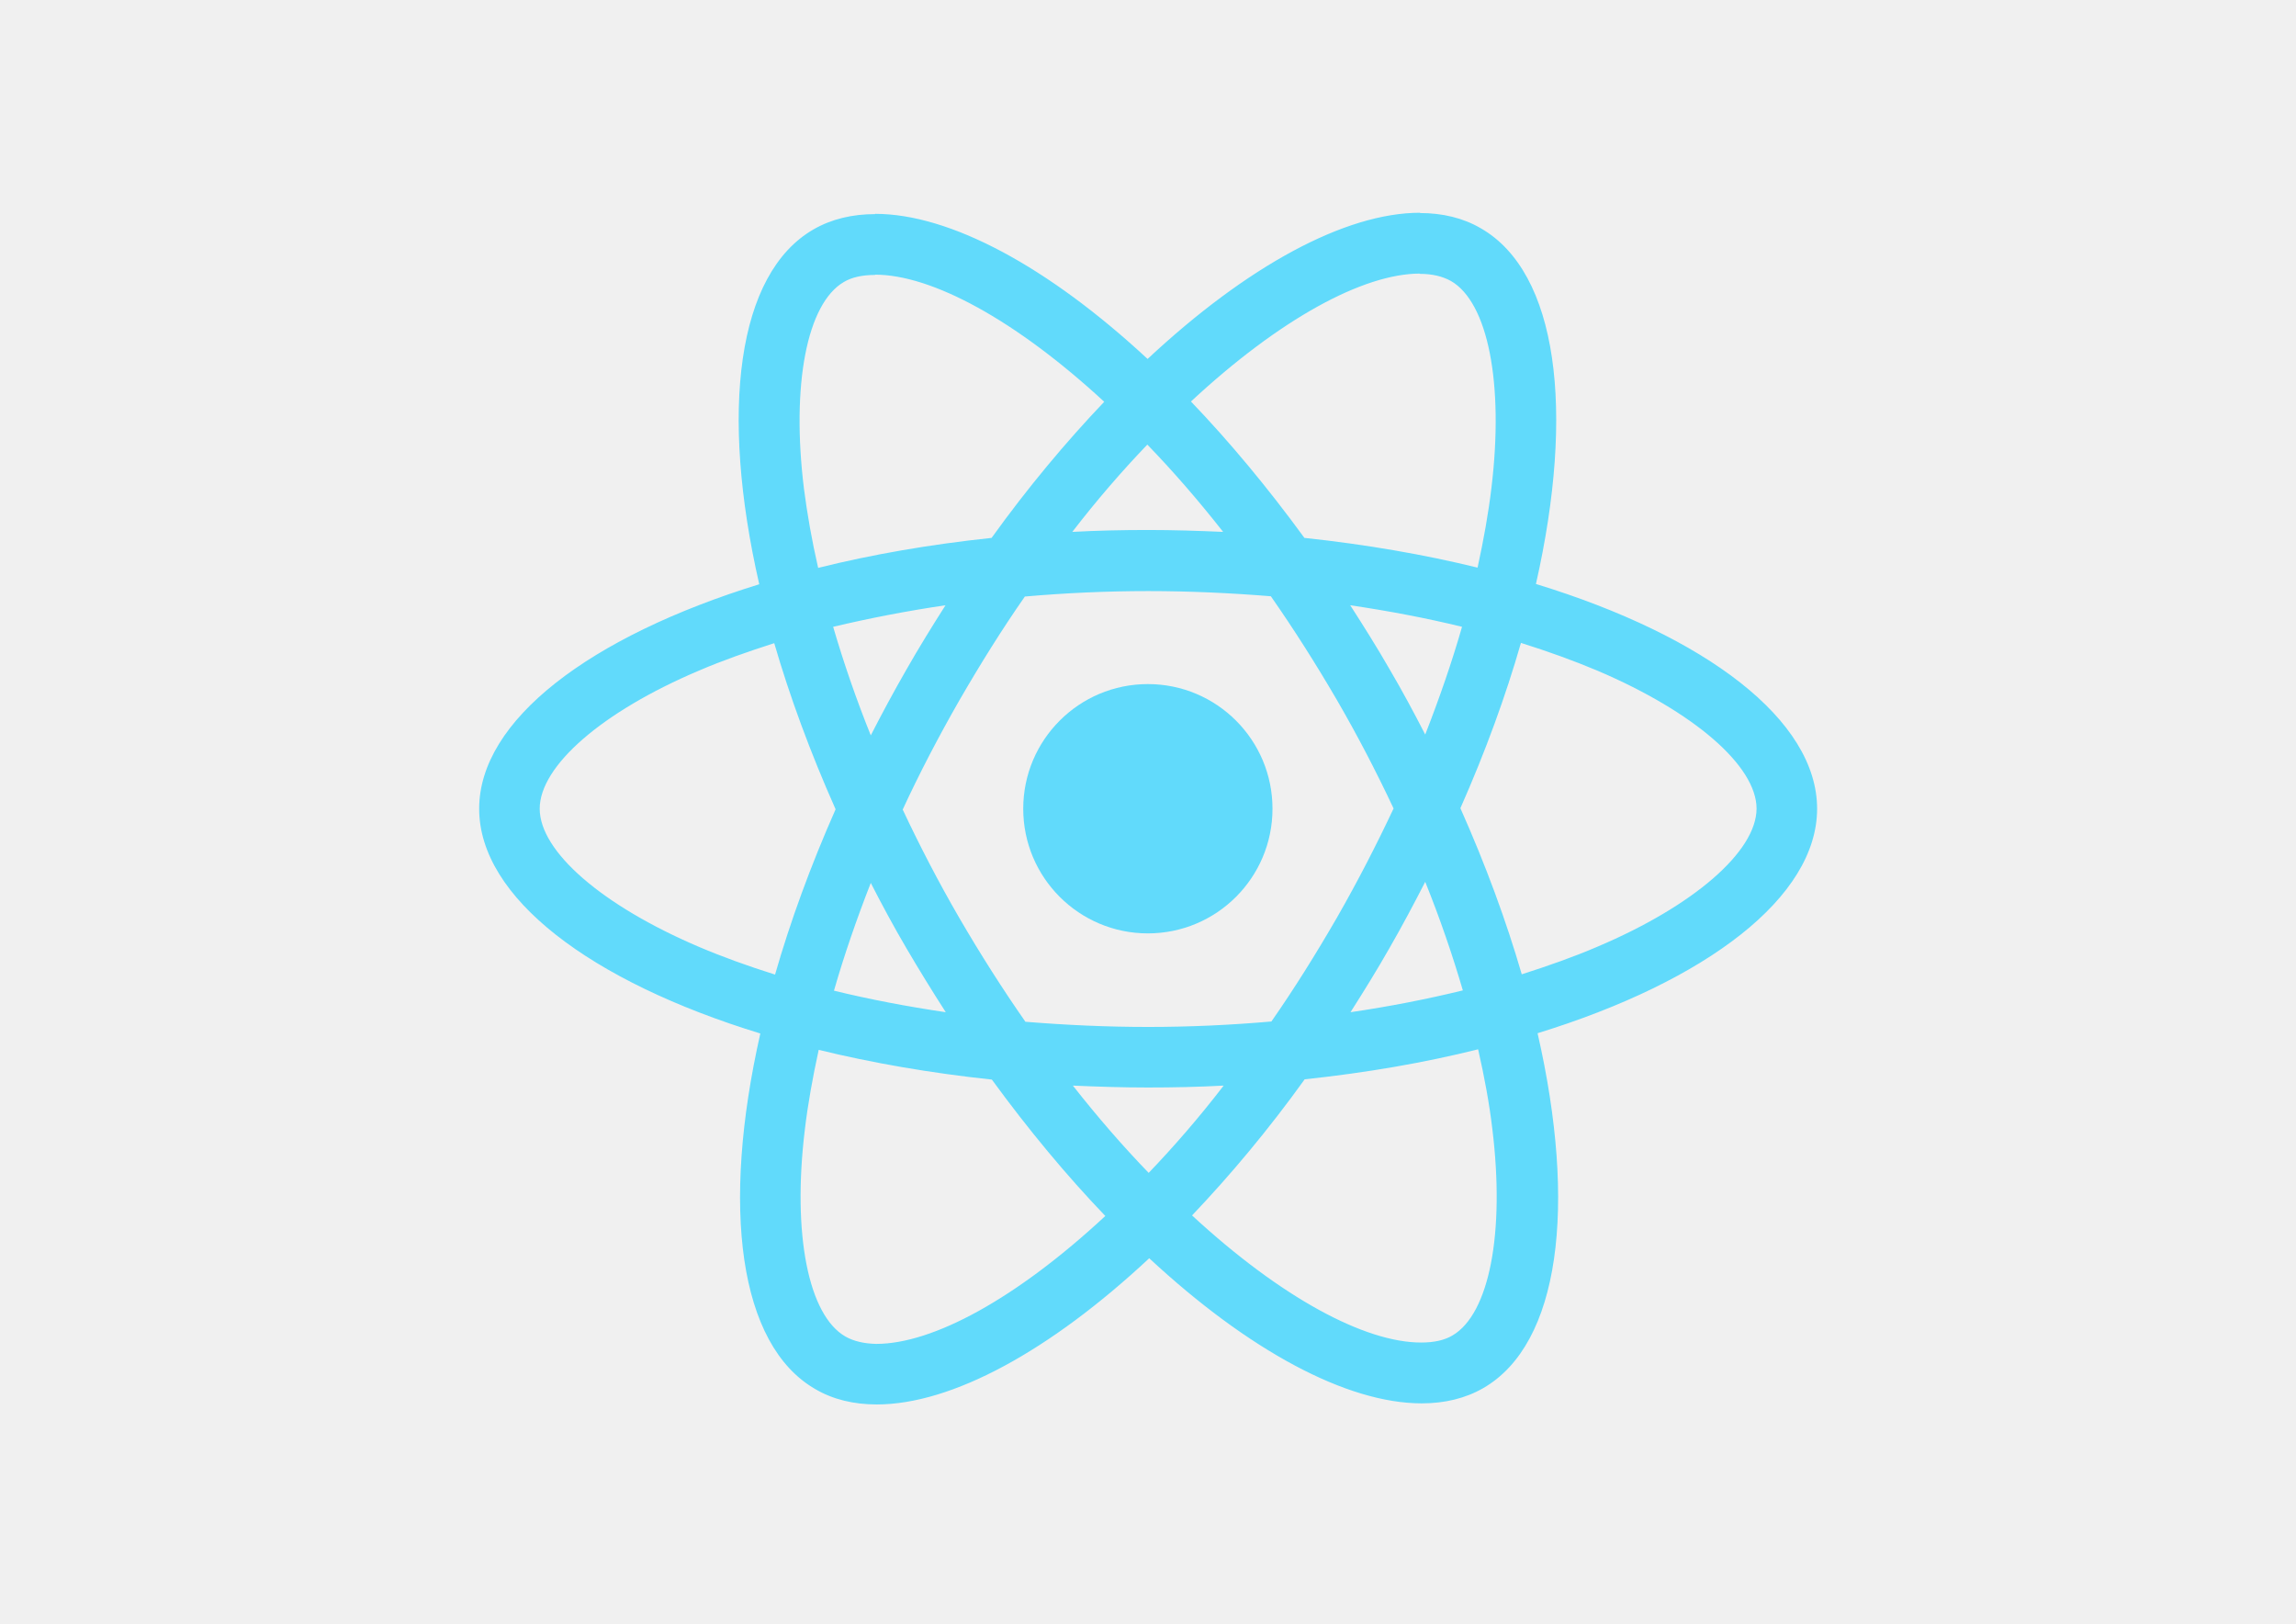
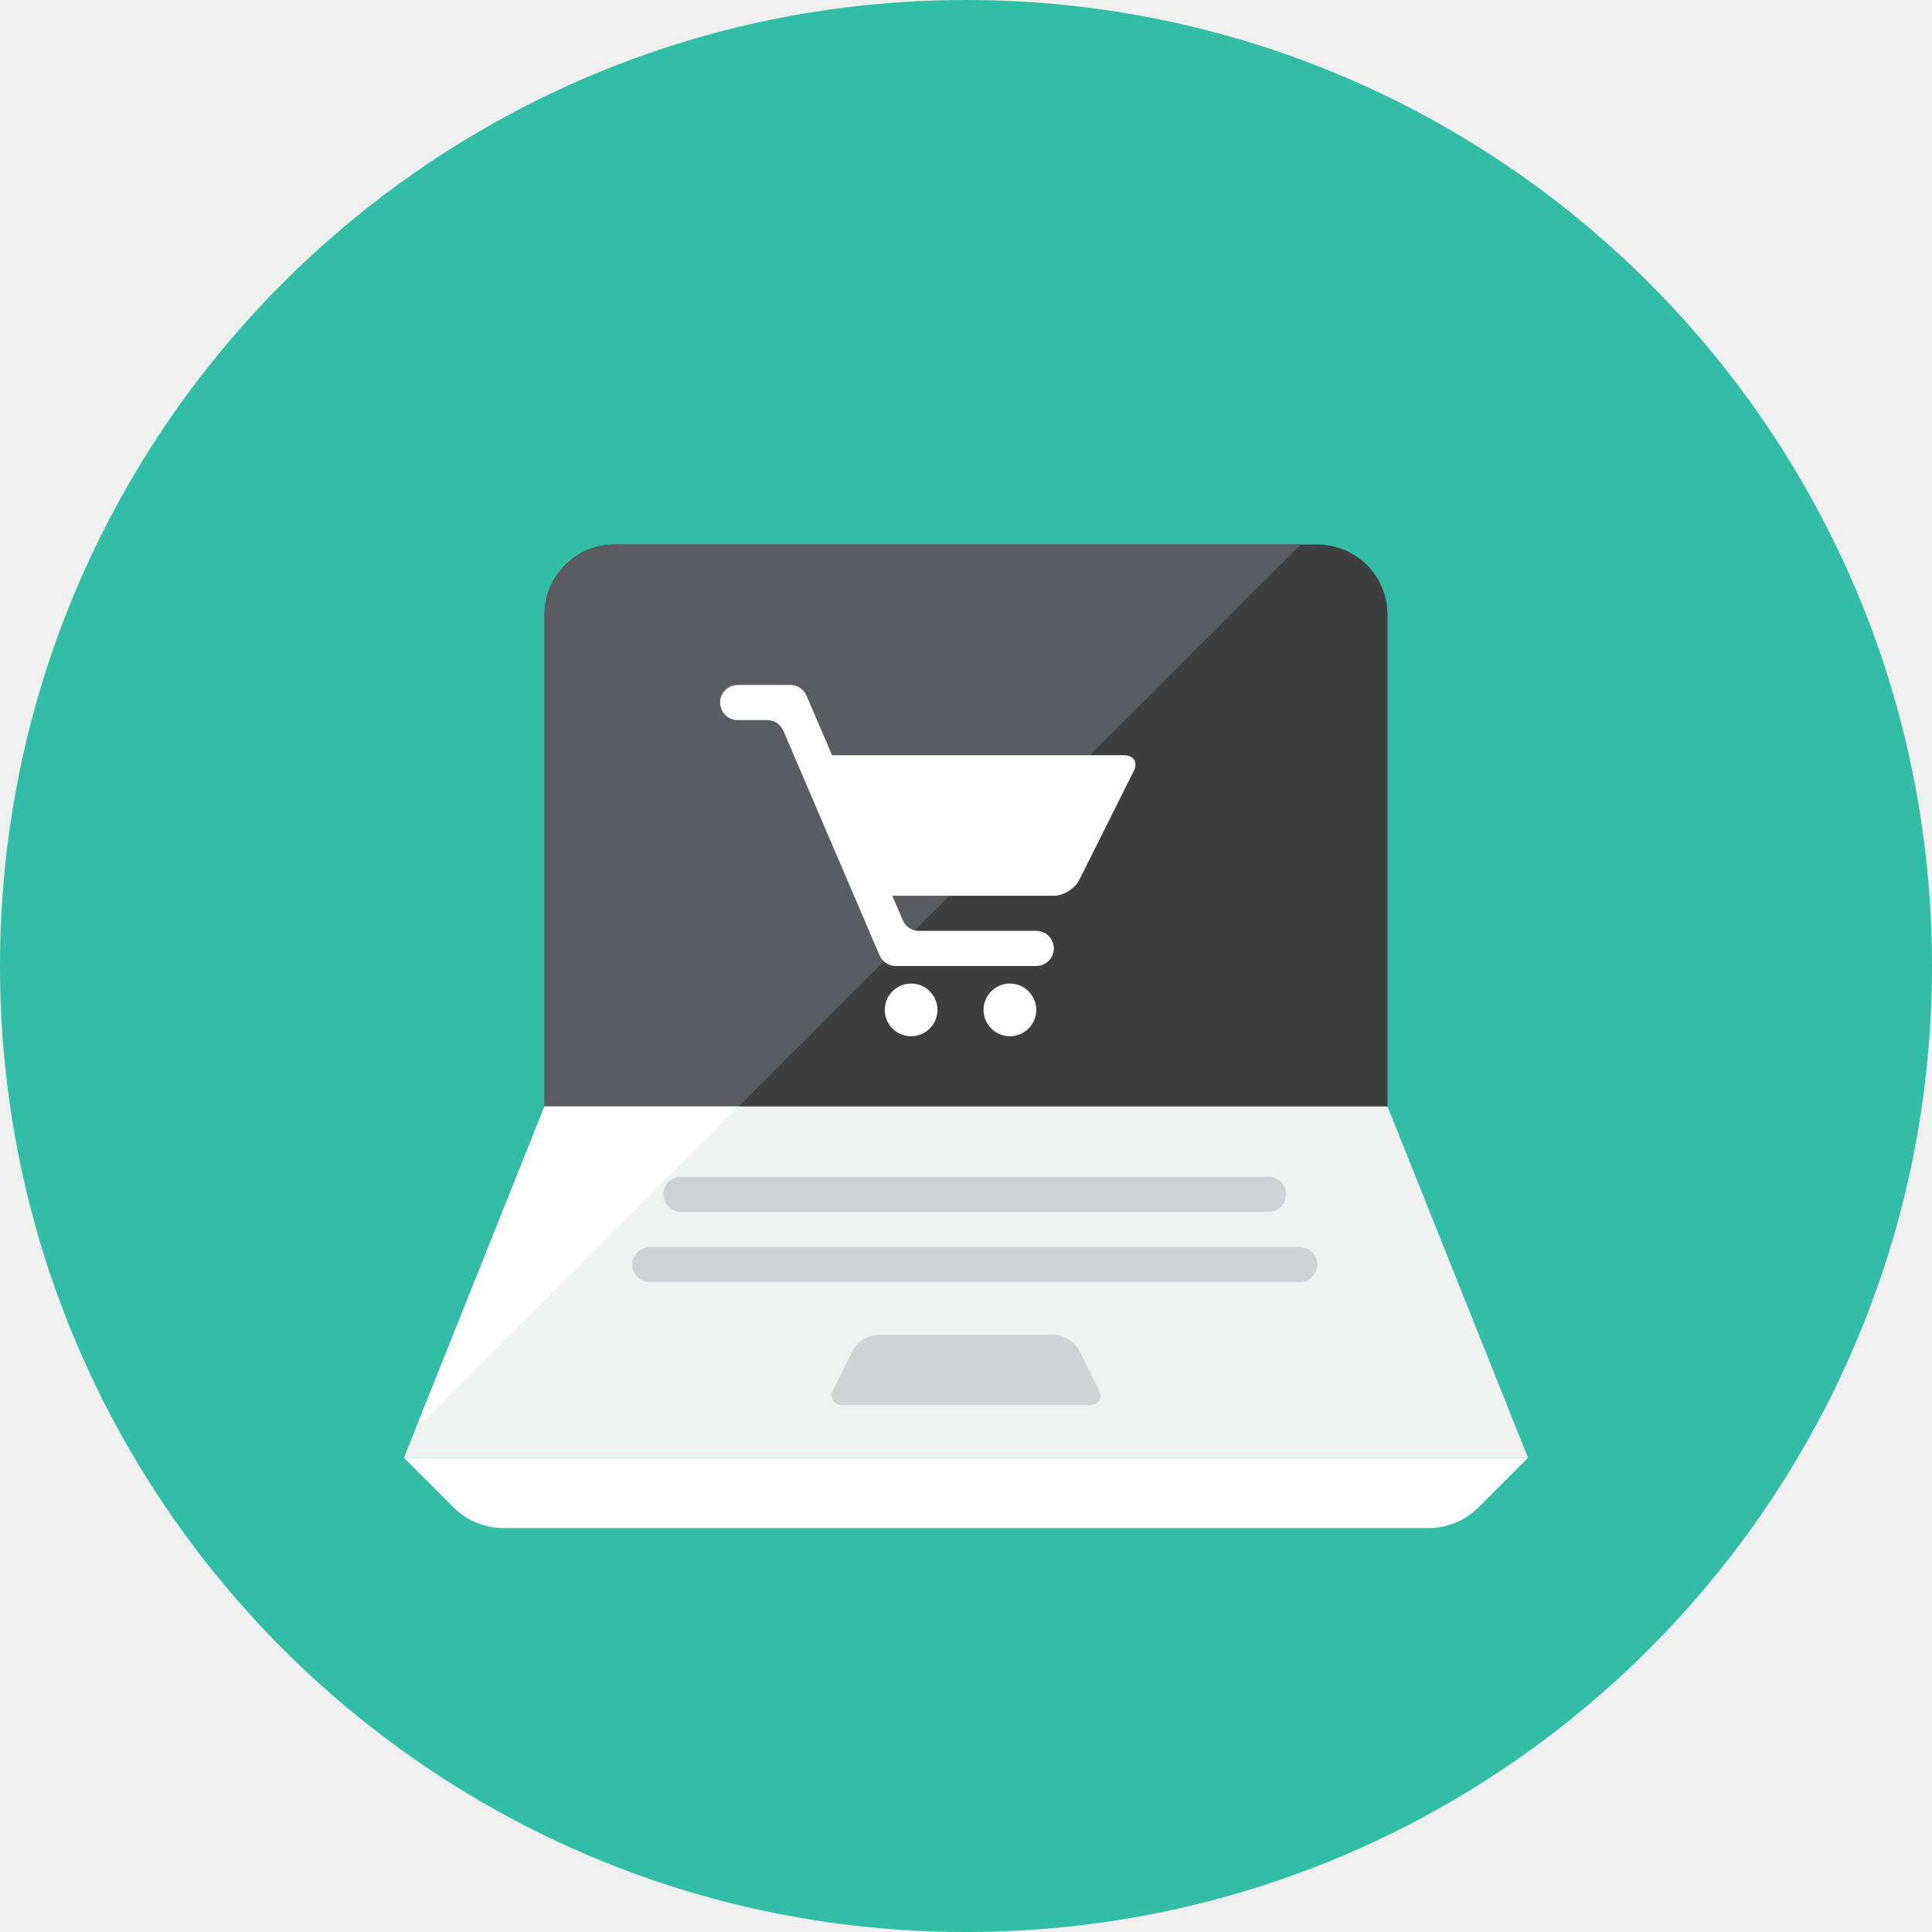
- <svg xmlns="http://www.w3.org/2000/svg" viewBox="0 0 841.9 595.3">
-   <g fill="#61DAFB">
-     <path d="M666.3 296.5c0-32.5-40.7-63.3-103.1-82.4 14.4-63.6 8-114.2-20.2-130.4-6.5-3.8-14.1-5.6-22.4-5.6v22.3c4.6 0 8.3.9 11.4 2.6 13.6 7.8 19.5 37.5 14.9 75.7-1.1 9.4-2.9 19.3-5.1 29.4-19.6-4.8-41-8.5-63.5-10.9-13.5-18.5-27.5-35.3-41.6-50 32.6-30.3 63.2-46.9 84-46.9V78c-27.5 0-63.5 19.6-99.9 53.6-36.4-33.8-72.4-53.2-99.9-53.2v22.3c20.7 0 51.4 16.5 84 46.6-14 14.7-28 31.4-41.3 49.9-22.6 2.4-44 6.1-63.6 11-2.3-10-4-19.7-5.2-29-4.7-38.2 1.1-67.9 14.6-75.8 3-1.8 6.9-2.6 11.5-2.6V78.5c-8.4 0-16 1.8-22.6 5.6-28.1 16.2-34.4 66.7-19.9 130.1-62.2 19.2-102.7 49.9-102.7 82.3 0 32.5 40.7 63.3 103.1 82.4-14.4 63.6-8 114.2 20.2 130.4 6.5 3.8 14.1 5.6 22.5 5.6 27.5 0 63.5-19.6 99.9-53.6 36.4 33.8 72.4 53.2 99.9 53.2 8.4 0 16-1.8 22.6-5.6 28.1-16.2 34.4-66.7 19.9-130.1 62-19.1 102.5-49.9 102.5-82.3zm-130.2-66.7c-3.7 12.9-8.3 26.2-13.5 39.5-4.1-8-8.4-16-13.1-24-4.6-8-9.5-15.8-14.4-23.4 14.2 2.1 27.9 4.7 41 7.9zm-45.8 106.5c-7.8 13.5-15.8 26.3-24.1 38.2-14.9 1.3-30 2-45.2 2-15.1 0-30.2-.7-45-1.9-8.3-11.9-16.4-24.6-24.2-38-7.6-13.1-14.5-26.4-20.8-39.8 6.2-13.4 13.2-26.8 20.7-39.9 7.8-13.5 15.8-26.3 24.1-38.2 14.9-1.3 30-2 45.2-2 15.1 0 30.2.7 45 1.9 8.3 11.9 16.4 24.6 24.2 38 7.6 13.1 14.5 26.4 20.8 39.8-6.3 13.4-13.2 26.8-20.7 39.9zm32.3-13c5.4 13.4 10 26.8 13.8 39.8-13.1 3.2-26.9 5.9-41.2 8 4.9-7.7 9.8-15.6 14.4-23.7 4.6-8 8.9-16.1 13-24.1zM421.2 430c-9.3-9.6-18.6-20.3-27.8-32 9 .4 18.2.7 27.5.7 9.4 0 18.7-.2 27.8-.7-9 11.7-18.3 22.4-27.5 32zm-74.4-58.9c-14.2-2.1-27.9-4.7-41-7.9 3.7-12.9 8.3-26.2 13.5-39.5 4.1 8 8.4 16 13.1 24 4.7 8 9.5 15.8 14.4 23.4zM420.7 163c9.3 9.6 18.6 20.3 27.8 32-9-.4-18.2-.7-27.5-.7-9.4 0-18.7.2-27.8.7 9-11.7 18.3-22.4 27.5-32zm-74 58.9c-4.9 7.7-9.8 15.6-14.4 23.7-4.6 8-8.9 16-13 24-5.4-13.4-10-26.8-13.8-39.8 13.1-3.1 26.9-5.8 41.2-7.9zm-90.5 125.2c-35.4-15.1-58.3-34.9-58.3-50.6 0-15.7 22.9-35.6 58.3-50.6 8.6-3.7 18-7 27.7-10.1 5.7 19.6 13.2 40 22.5 60.9-9.2 20.8-16.6 41.1-22.2 60.6-9.9-3.1-19.3-6.5-28-10.2zM310 490c-13.6-7.8-19.5-37.5-14.9-75.7 1.1-9.4 2.9-19.3 5.1-29.4 19.6 4.8 41 8.5 63.5 10.9 13.5 18.5 27.5 35.3 41.6 50-32.6 30.3-63.2 46.9-84 46.9-4.5-.1-8.3-1-11.3-2.7zm237.2-76.2c4.7 38.2-1.1 67.9-14.6 75.8-3 1.8-6.9 2.6-11.5 2.6-20.7 0-51.4-16.5-84-46.6 14-14.7 28-31.4 41.3-49.9 22.6-2.4 44-6.1 63.6-11 2.3 10.1 4.1 19.8 5.2 29.1zm38.5-66.7c-8.6 3.7-18 7-27.7 10.1-5.7-19.6-13.2-40-22.5-60.9 9.2-20.8 16.6-41.1 22.2-60.6 9.9 3.1 19.3 6.5 28.1 10.2 35.4 15.1 58.3 34.9 58.3 50.6-.1 15.7-23 35.6-58.4 50.6zM320.8 78.4z" />
-     <circle cx="420.9" cy="296.5" r="45.7" />
-     <path d="M520.5 78.1z" />
+ <svg xmlns="http://www.w3.org/2000/svg" height="110px" style="enable-background:new 0 0 110 110;" version="1.0" viewBox="0 0 110 110" width="110px" xml:space="preserve">
+   <g id="Artboard" />
+   <g id="Multicolor">
+     <circle cx="55" cy="55" r="55" style="fill:#32BEA6;" />
+     <g>
+       <path d="M79,35c0-2.209-1.791-4-4-4H35c-2.209,0-4,1.791-4,4v28h48V35z" style="fill:#3E3E3F;" />
+       <path d="M31,35v28h11.062l32-32H35C32.791,31,31,32.791,31,35z" style="fill:#5B5C5F;" />
+       <path d="M84.172,85.828C83.421,86.579,82.404,87,81.343,87H28.657c-1.061,0-2.078-0.421-2.828-1.172L23,83    h64L84.172,85.828z" style="fill:#FFFFFF;" />
+       <polygon points="79,63 31,63 23,83 87,83   " style="fill:#F0F1F1;" />
+       <path d="M61.447,76.894C61.201,76.402,60.55,76,60,76H50c-0.55,0-1.201,0.402-1.447,0.894l-1.106,2.211    C47.201,79.598,47.45,80,48,80h14c0.55,0,0.799-0.402,0.553-0.894L61.447,76.894z" style="fill:#CFD3D4;" />
+       <path d="M75,72c0,0.55-0.45,1-1,1H37c-0.55,0-1-0.45-1-1l0,0c0-0.55,0.45-1,1-1h37C74.55,71,75,71.45,75,72    L75,72z" style="fill:#CFD3D4;" />
+       <path d="M73.227,68c0,0.55-0.45,1-1,1H38.773c-0.55,0-1-0.45-1-1l0,0c0-0.55,0.45-1,1-1h33.455    C72.777,67,73.227,67.45,73.227,68L73.227,68z" style="fill:#CFD3D4;" />
+       <g>
+         <path d="M64,43H47.374l-1.455-3.394C45.761,39.238,45.4,39,45,39h-3c-0.552,0-1,0.448-1,1s0.448,1,1,1     h1.681c0.4,0,0.761,0.238,0.919,0.606l5.48,12.788C50.239,54.762,50.6,55,51,55h8c0.552,0,1-0.448,1-1s-0.448-1-1-1h-6.681     c-0.4,0-0.761-0.238-0.919-0.606L50.802,51H60c0.55,0,1.201-0.402,1.447-0.895l3.105-6.211C64.799,43.402,64.55,43,64,43z" style="fill:#FFFFFF;" />
+         <circle cx="57.5" cy="57.5" r="1.5" style="fill:#FFFFFF;" />
+         <circle cx="51.875" cy="57.5" r="1.5" style="fill:#FFFFFF;" />
+       </g>
+       <polygon points="42.062,63 31,63 23.625,81.438   " style="fill:#FFFFFF;" />
+     </g>
  </g>
</svg>
